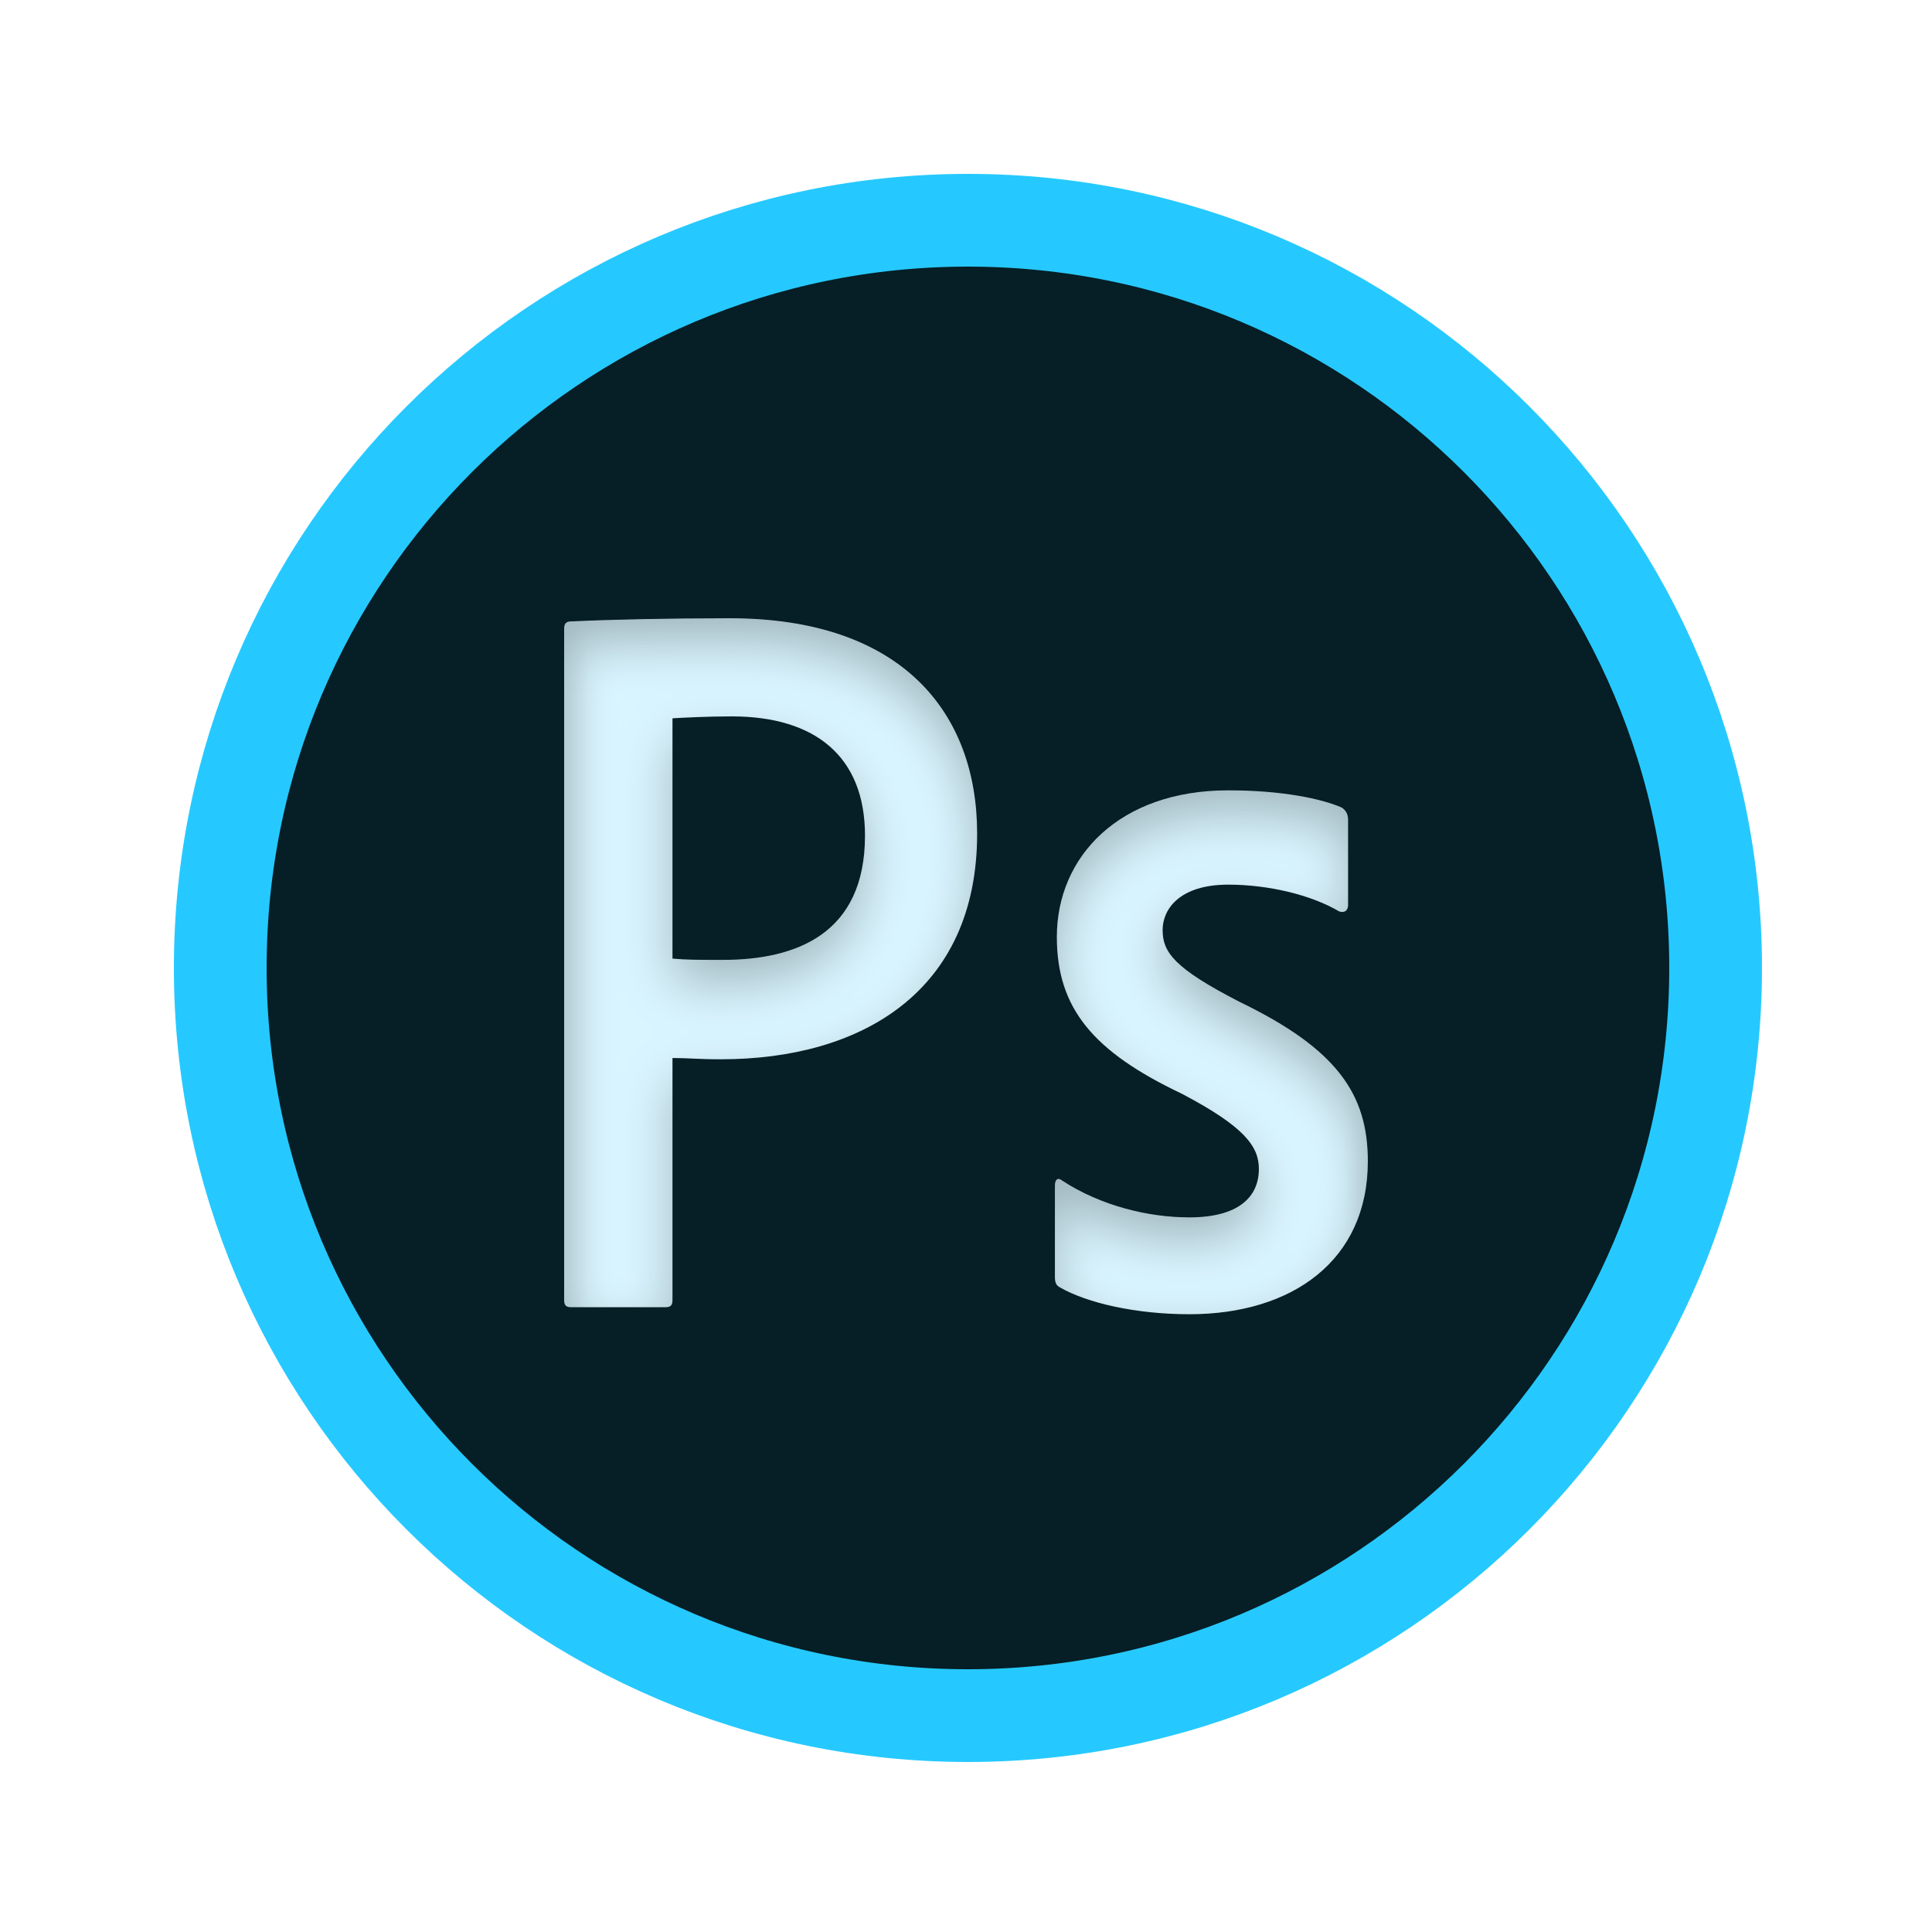
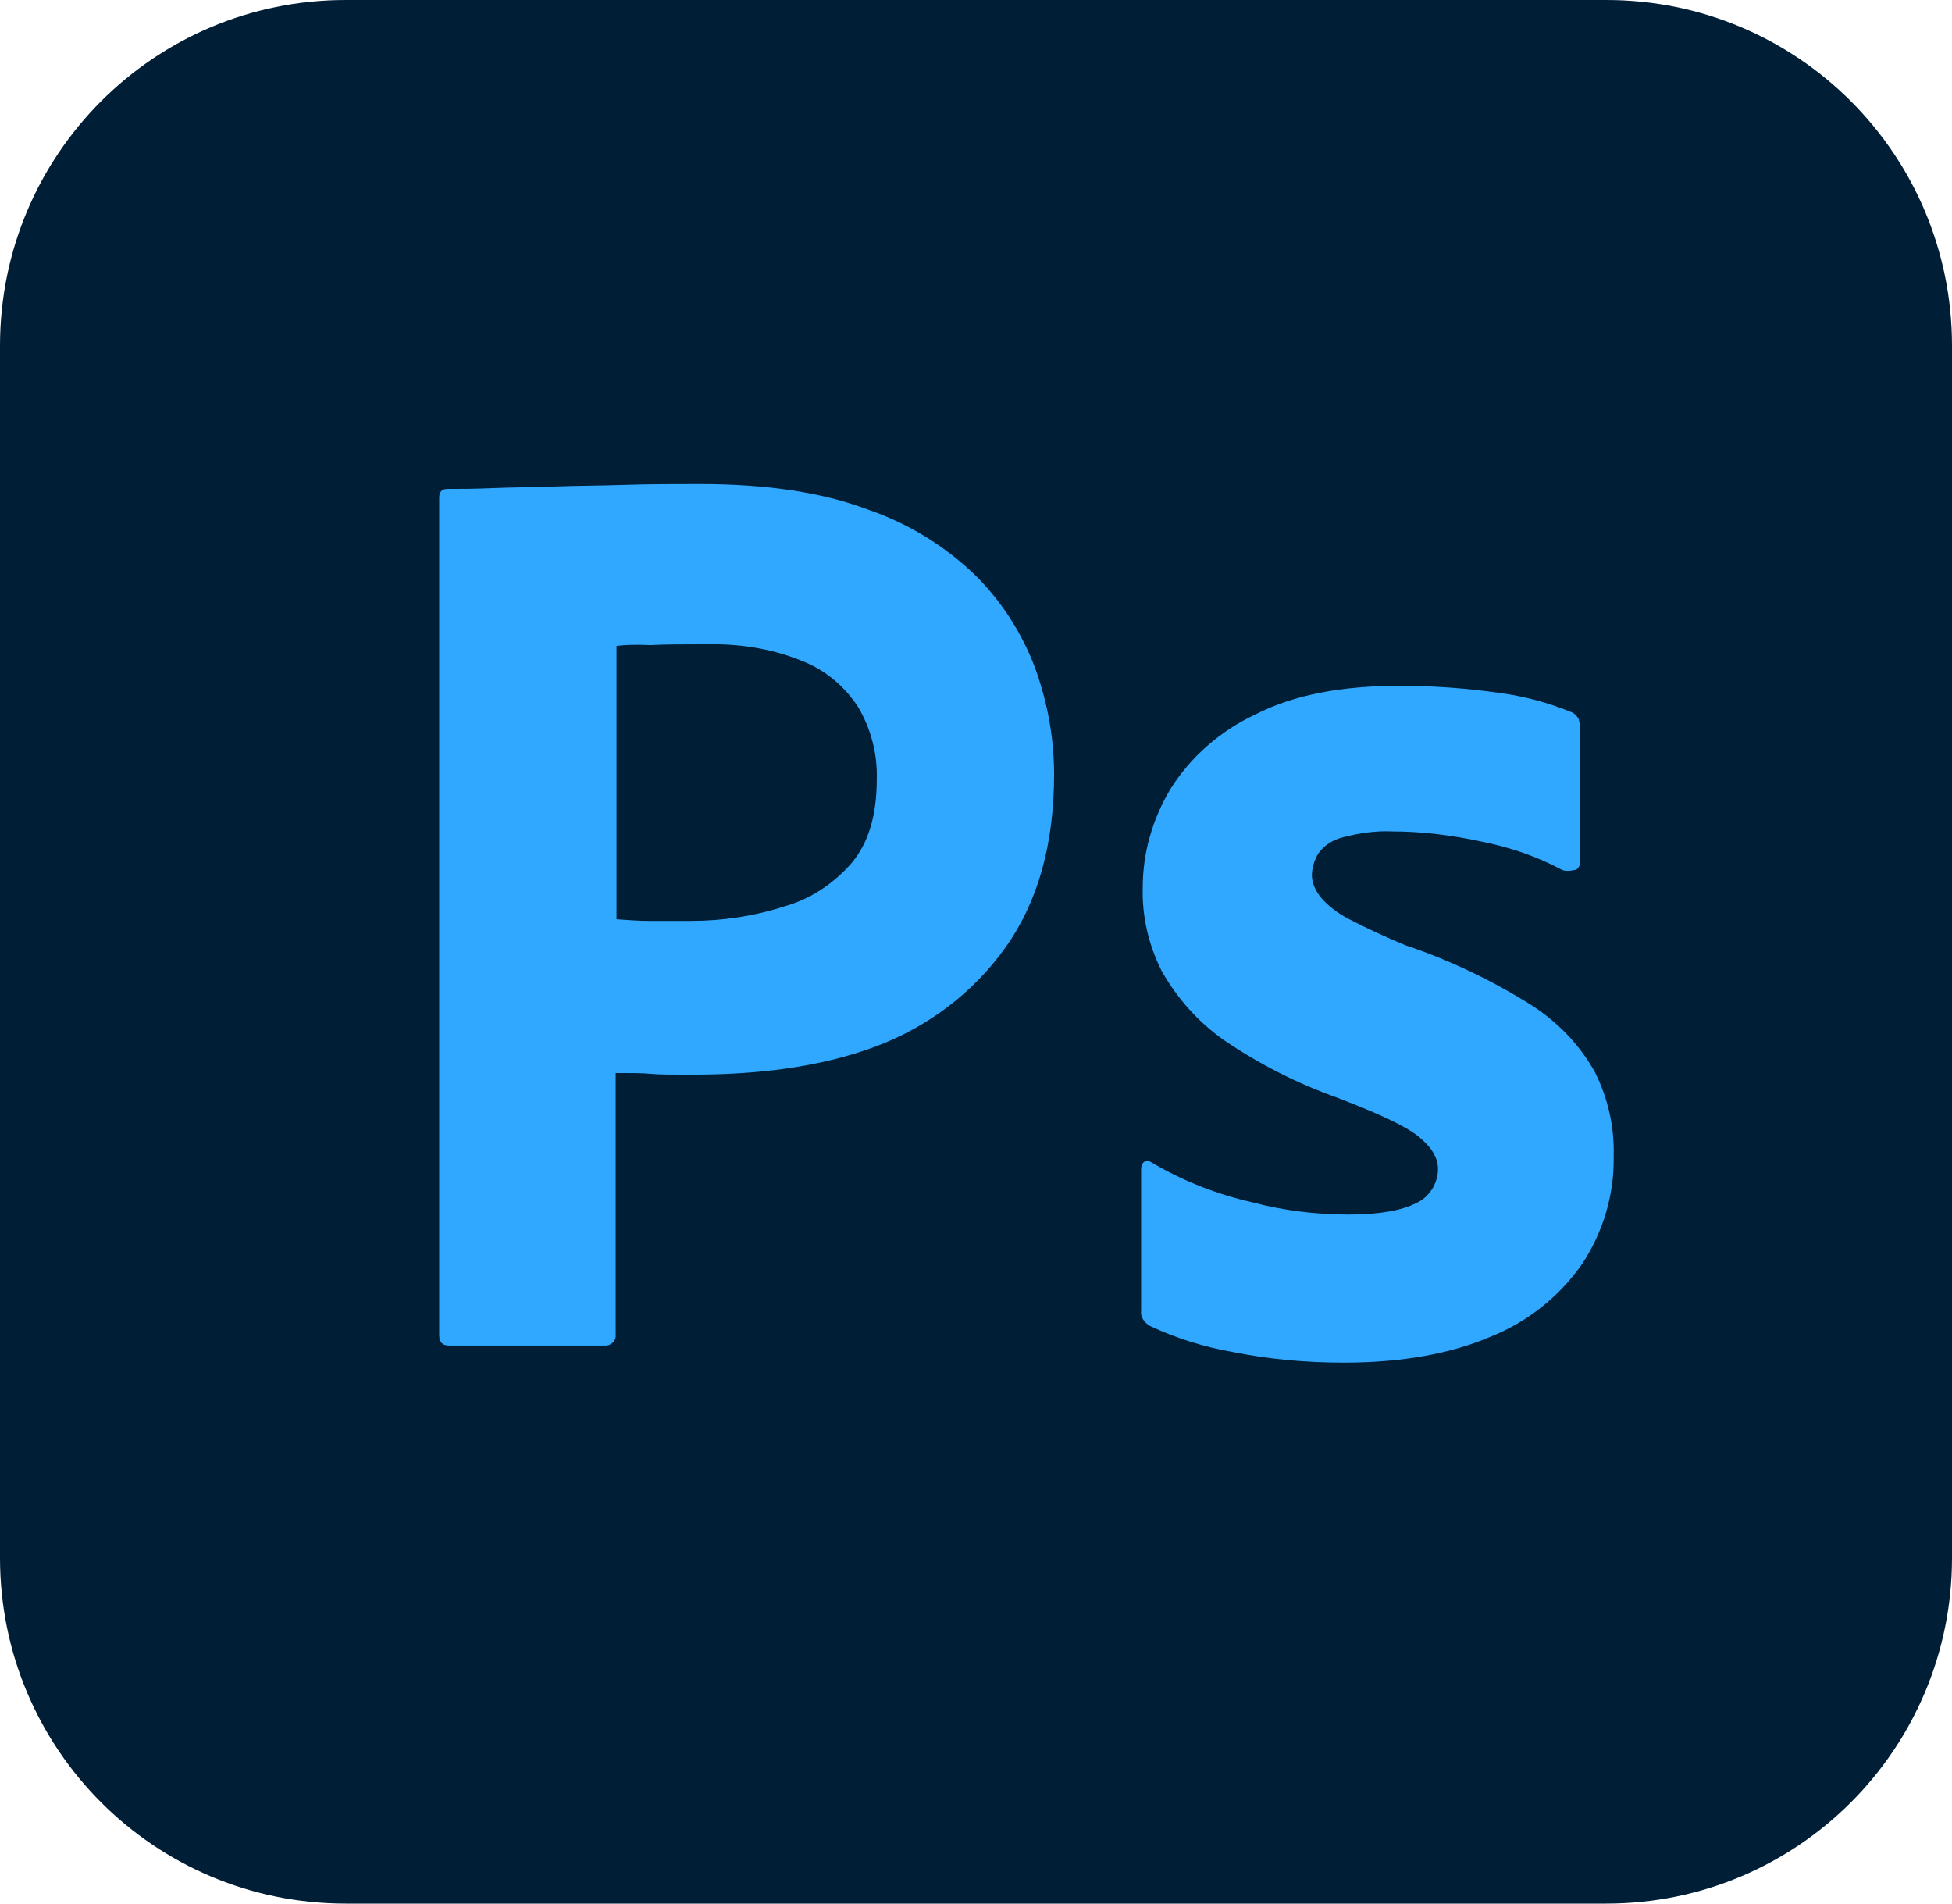
- <svg xmlns="http://www.w3.org/2000/svg" width="500" height="500" viewBox="0 0 500 500" fill="none">
-   <circle cx="250.5" cy="250.5" r="193.5" fill="#061E26" stroke="#26C9FF" stroke-width="24" />
-   <g filter="url(#filter0_i_1_30)">
-     <path fill-rule="evenodd" clip-rule="evenodd" d="M146 162.639C146 161.649 146.33 160.825 147.649 160.825C158.041 160.33 172.887 160 188.887 160C233.423 160 252.887 184.412 252.887 215.753C252.887 256.66 222.866 274.144 186.577 274.144C180.474 274.144 178.33 273.814 174.041 273.814V336.495C174.041 337.814 173.546 338.309 172.227 338.309H147.814C146.495 338.309 146 337.814 146 336.495V162.639ZM174.041 248.082C177.67 248.412 180.639 248.412 187.072 248.412C205.876 248.412 223.856 241.814 223.856 216.247C223.856 195.794 210.99 185.402 189.381 185.402C182.948 185.402 176.845 185.732 174.041 185.897V248.082V248.082ZM317.876 228.948C305.175 228.948 300.887 235.381 300.887 240.66C300.887 246.433 303.856 250.557 320.845 259.299C346.082 271.505 354 283.216 354 300.536C354 326.268 334.371 340.124 307.814 340.124C293.794 340.124 281.258 337.155 274.33 333.196C273.34 332.701 273.01 331.876 273.01 330.557V306.804C273.01 305.155 273.835 304.66 274.825 305.485C284.887 312.082 297.258 315.052 307.814 315.052C320.515 315.052 325.794 309.773 325.794 302.515C325.794 296.742 322.165 291.629 305.835 283.052C282.907 272.165 273.505 260.948 273.505 242.474C273.505 221.691 289.67 204.536 317.876 204.536C331.732 204.536 341.959 206.68 347.237 208.99C348.557 209.814 348.887 211.134 348.887 212.124V234.227C348.887 235.546 348.062 236.371 346.577 235.876C339.32 231.588 328.268 228.948 317.876 228.948Z" fill="#D9F5FF" />
+ <svg xmlns="http://www.w3.org/2000/svg" version="1.1" id="Layer_1" x="0px" y="0px" viewBox="0 0 240 234" style="enable-background:new 0 0 240 234;" xml:space="preserve">
+   <style type="text/css">
+ 	.st0{fill:#001E36;}
+ 	.st1{fill:#31A8FF;}
+ </style>
+   <g id="Layer_2_1_">
+     <g id="Surfaces">
+       <g id="Photo_Surface">
+         <g id="Outline_no_shadow">
+           <path class="st0" d="M42.5,0h155C221,0,240,19,240,42.5v149c0,23.5-19,42.5-42.5,42.5h-155C19,234,0,215,0,191.5v-149      C0,19,19,0,42.5,0z" />
+         </g>
+       </g>
+     </g>
+     <g id="Outlined_Mnemonics_Logos">
+       <g id="Ps">
+         <path class="st1" d="M54,164.1V61.2c0-0.7,0.3-1.1,1-1.1c1.7,0,3.3,0,5.6-0.1c2.4-0.1,4.9-0.1,7.6-0.2c2.7-0.1,5.6-0.1,8.7-0.2     c3.1-0.1,6.1-0.1,9.1-0.1c8.2,0,15,1,20.6,3.1c5,1.7,9.6,4.5,13.4,8.2c3.2,3.2,5.7,7.1,7.3,11.4c1.5,4.2,2.3,8.5,2.3,13     c0,8.6-2,15.7-6,21.3c-4,5.6-9.6,9.8-16.1,12.2c-6.8,2.5-14.3,3.4-22.5,3.4c-2.4,0-4,0-5-0.1c-1-0.1-2.4-0.1-4.3-0.1v32.1     c0.1,0.7-0.4,1.3-1.1,1.4c-0.1,0-0.2,0-0.4,0H55.2C54.4,165.4,54,165,54,164.1z M75.8,79.4V113c1.4,0.1,2.7,0.2,3.9,0.2H85     c3.9,0,7.8-0.6,11.5-1.8c3.2-0.9,6-2.8,8.2-5.3c2.1-2.5,3.1-5.9,3.1-10.3c0.1-3.1-0.7-6.2-2.3-8.9c-1.7-2.6-4.1-4.6-7-5.7     c-3.7-1.5-7.7-2.1-11.8-2c-2.6,0-4.9,0-6.8,0.1C77.9,79.2,76.5,79.3,75.8,79.4L75.8,79.4z" />
+         <path class="st1" d="M192,106.9c-3-1.6-6.2-2.7-9.6-3.4c-3.7-0.8-7.4-1.3-11.2-1.3c-2-0.1-4.1,0.2-6,0.7c-1.3,0.3-2.4,1-3.1,2     c-0.5,0.8-0.8,1.8-0.8,2.7c0,0.9,0.4,1.8,1,2.6c0.9,1.1,2.1,2,3.4,2.7c2.3,1.2,4.7,2.3,7.1,3.3c5.4,1.8,10.6,4.3,15.4,7.3     c3.3,2.1,6,4.9,7.9,8.3c1.6,3.2,2.4,6.7,2.3,10.3c0.1,4.7-1.3,9.4-3.9,13.3c-2.8,4-6.7,7.1-11.2,8.9c-4.9,2.1-10.9,3.2-18.1,3.2     c-4.6,0-9.1-0.4-13.6-1.3c-3.5-0.6-7-1.7-10.2-3.2c-0.7-0.4-1.2-1.1-1.1-1.9v-17.4c0-0.3,0.1-0.7,0.4-0.9     c0.3-0.2,0.6-0.1,0.9,0.1c3.9,2.3,8,3.9,12.4,4.9c3.8,1,7.8,1.5,11.8,1.5c3.8,0,6.5-0.5,8.3-1.4c1.6-0.7,2.7-2.4,2.7-4.2     c0-1.4-0.8-2.7-2.4-4c-1.6-1.3-4.9-2.8-9.8-4.7c-5.1-1.8-9.8-4.2-14.2-7.2c-3.1-2.2-5.7-5.1-7.6-8.5c-1.6-3.2-2.4-6.7-2.3-10.2     c0-4.3,1.2-8.4,3.4-12.1c2.5-4,6.2-7.2,10.5-9.2c4.7-2.4,10.6-3.5,17.7-3.5c4.1,0,8.3,0.3,12.4,0.9c3,0.4,5.9,1.2,8.6,2.3     c0.4,0.1,0.8,0.5,1,0.9c0.1,0.4,0.2,0.8,0.2,1.2v16.3c0,0.4-0.2,0.8-0.5,1C192.9,107.1,192.4,107.1,192,106.9z" />
+       </g>
+     </g>
  </g>
-   <defs>
-     <filter id="filter0_i_1_30" x="146" y="160" width="208" height="186.124" filterUnits="userSpaceOnUse" color-interpolation-filters="sRGB">
-       <feFlood flood-opacity="0" result="BackgroundImageFix" />
-       <feBlend mode="normal" in="SourceGraphic" in2="BackgroundImageFix" result="shape" />
-       <feColorMatrix in="SourceAlpha" type="matrix" values="0 0 0 0 0 0 0 0 0 0 0 0 0 0 0 0 0 0 127 0" result="hardAlpha" />
-       <feOffset dy="6" />
-       <feGaussianBlur stdDeviation="6.5" />
-       <feComposite in2="hardAlpha" operator="arithmetic" k2="-1" k3="1" />
-       <feColorMatrix type="matrix" values="0 0 0 0 0 0 0 0 0 0 0 0 0 0 0 0 0 0 0.25 0" />
-       <feBlend mode="normal" in2="shape" result="effect1_innerShadow_1_30" />
-     </filter>
-   </defs>
</svg>
